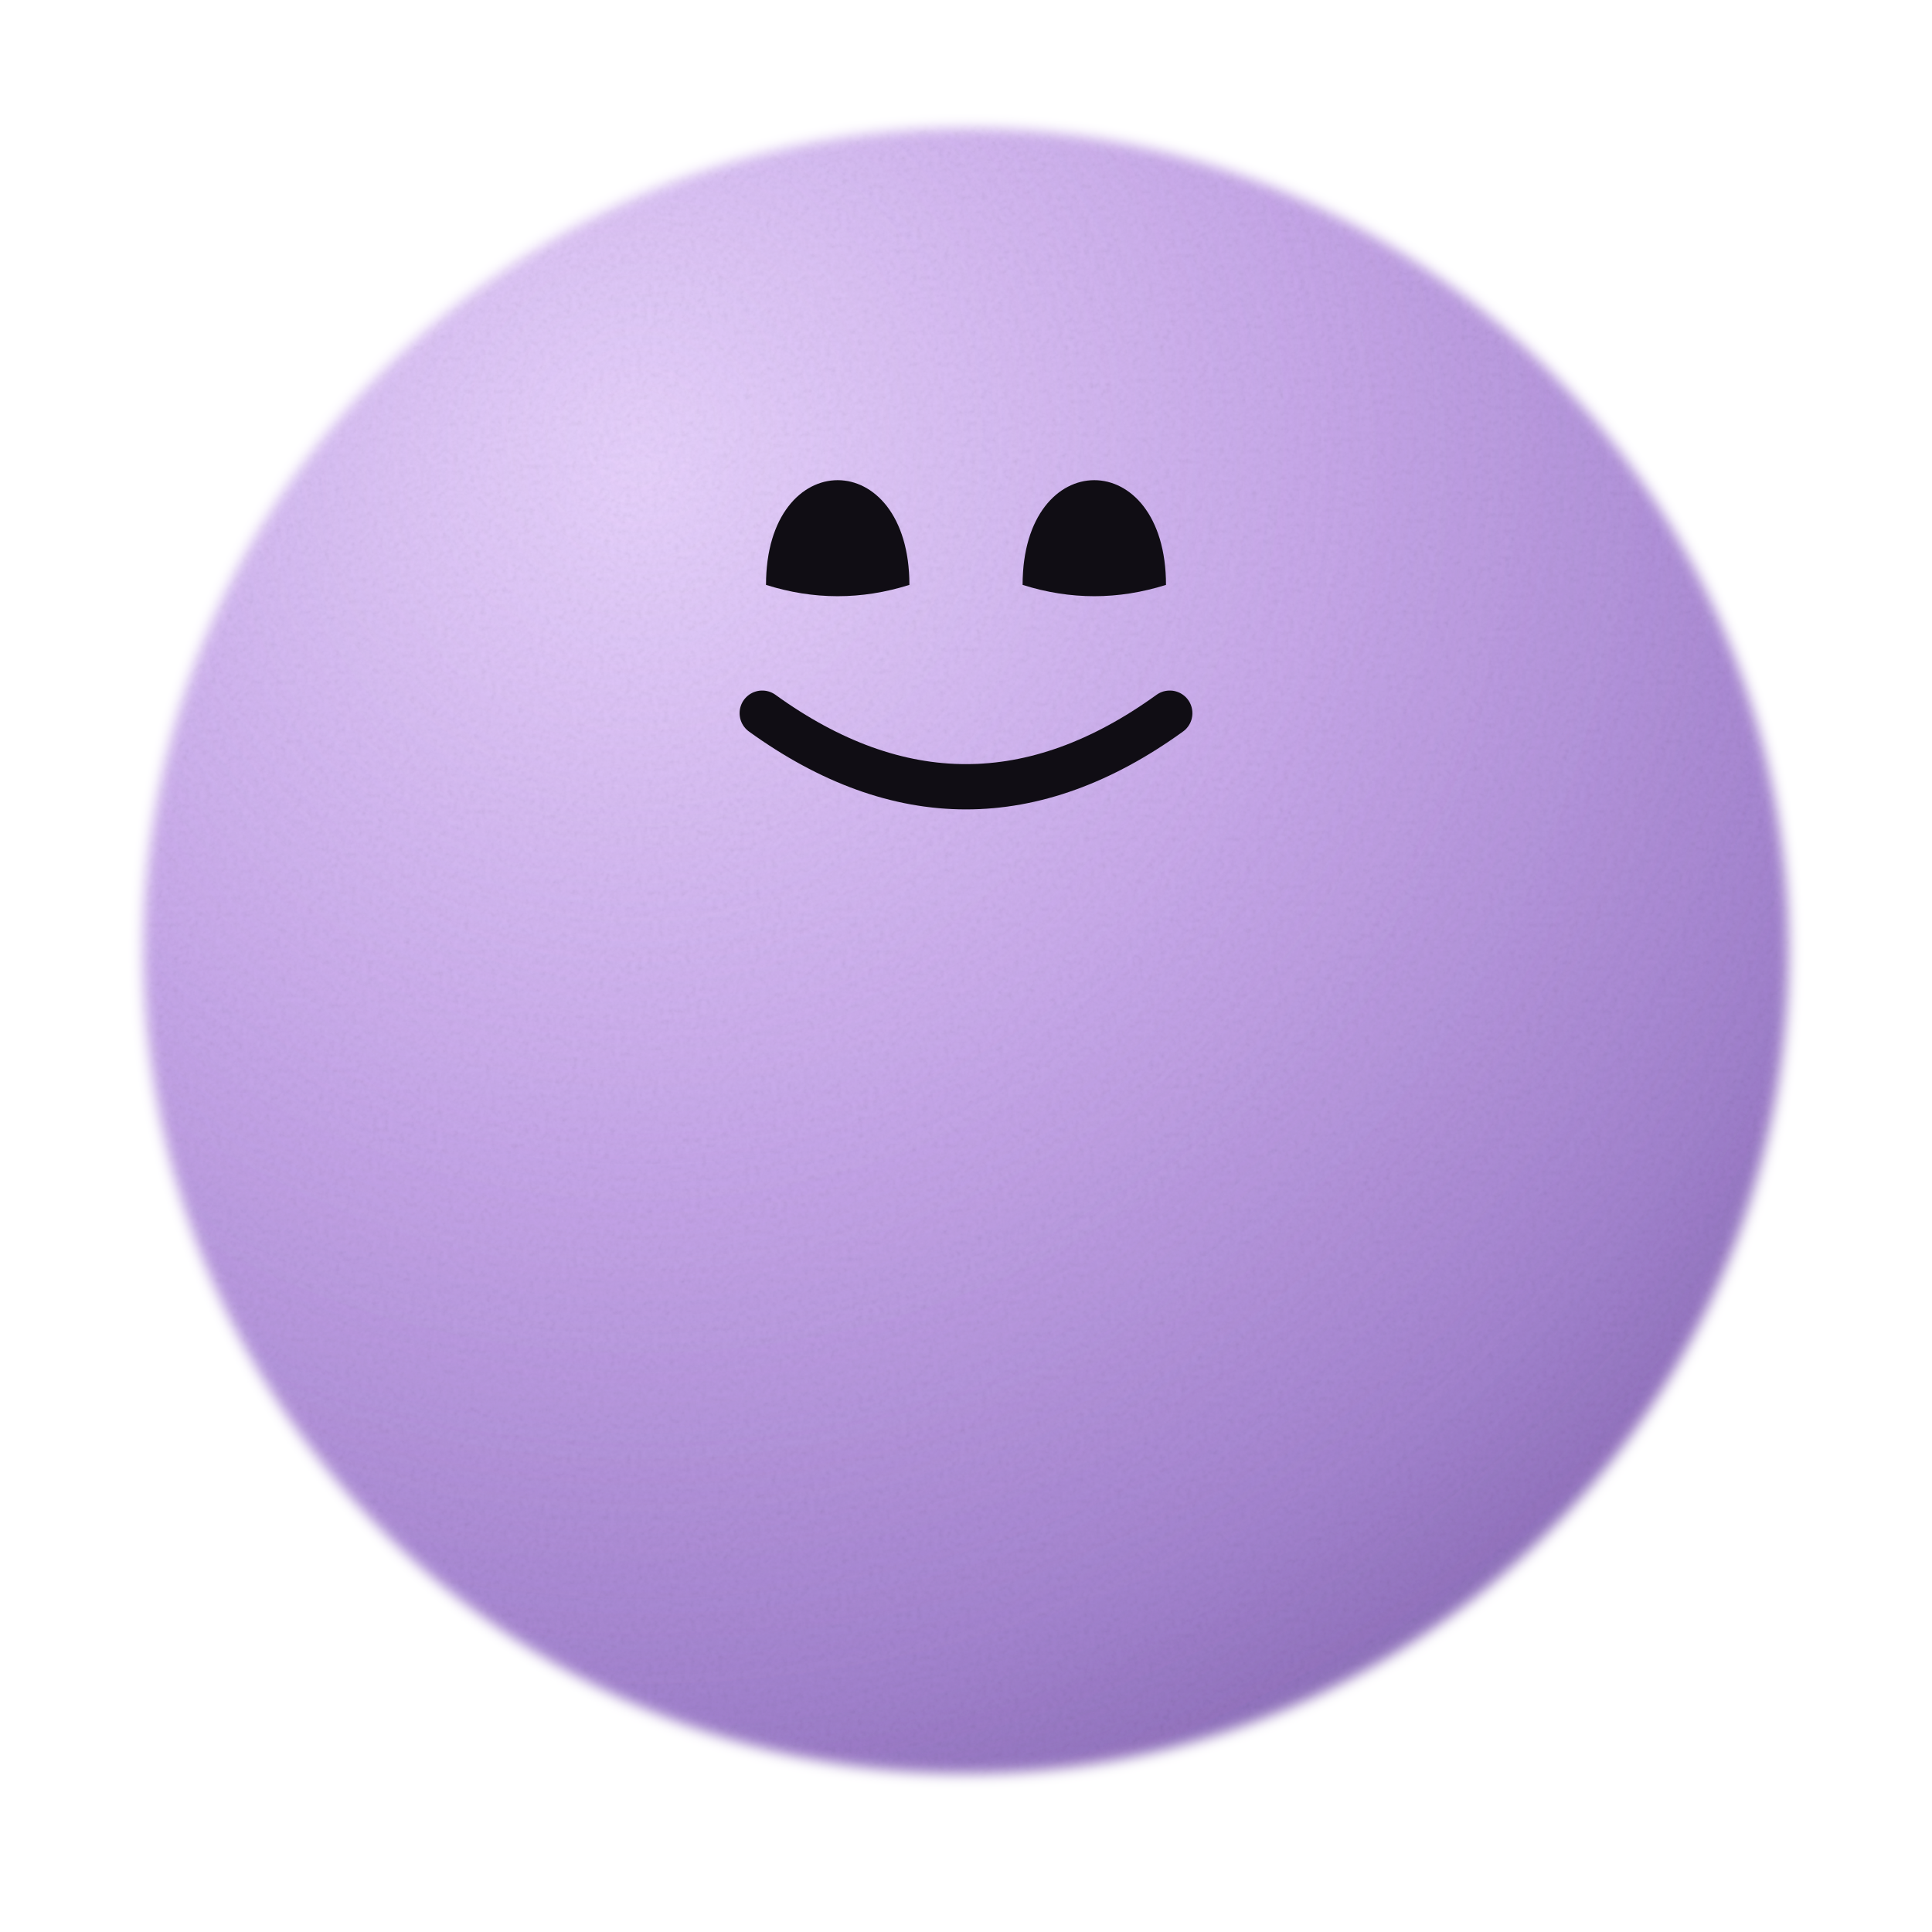
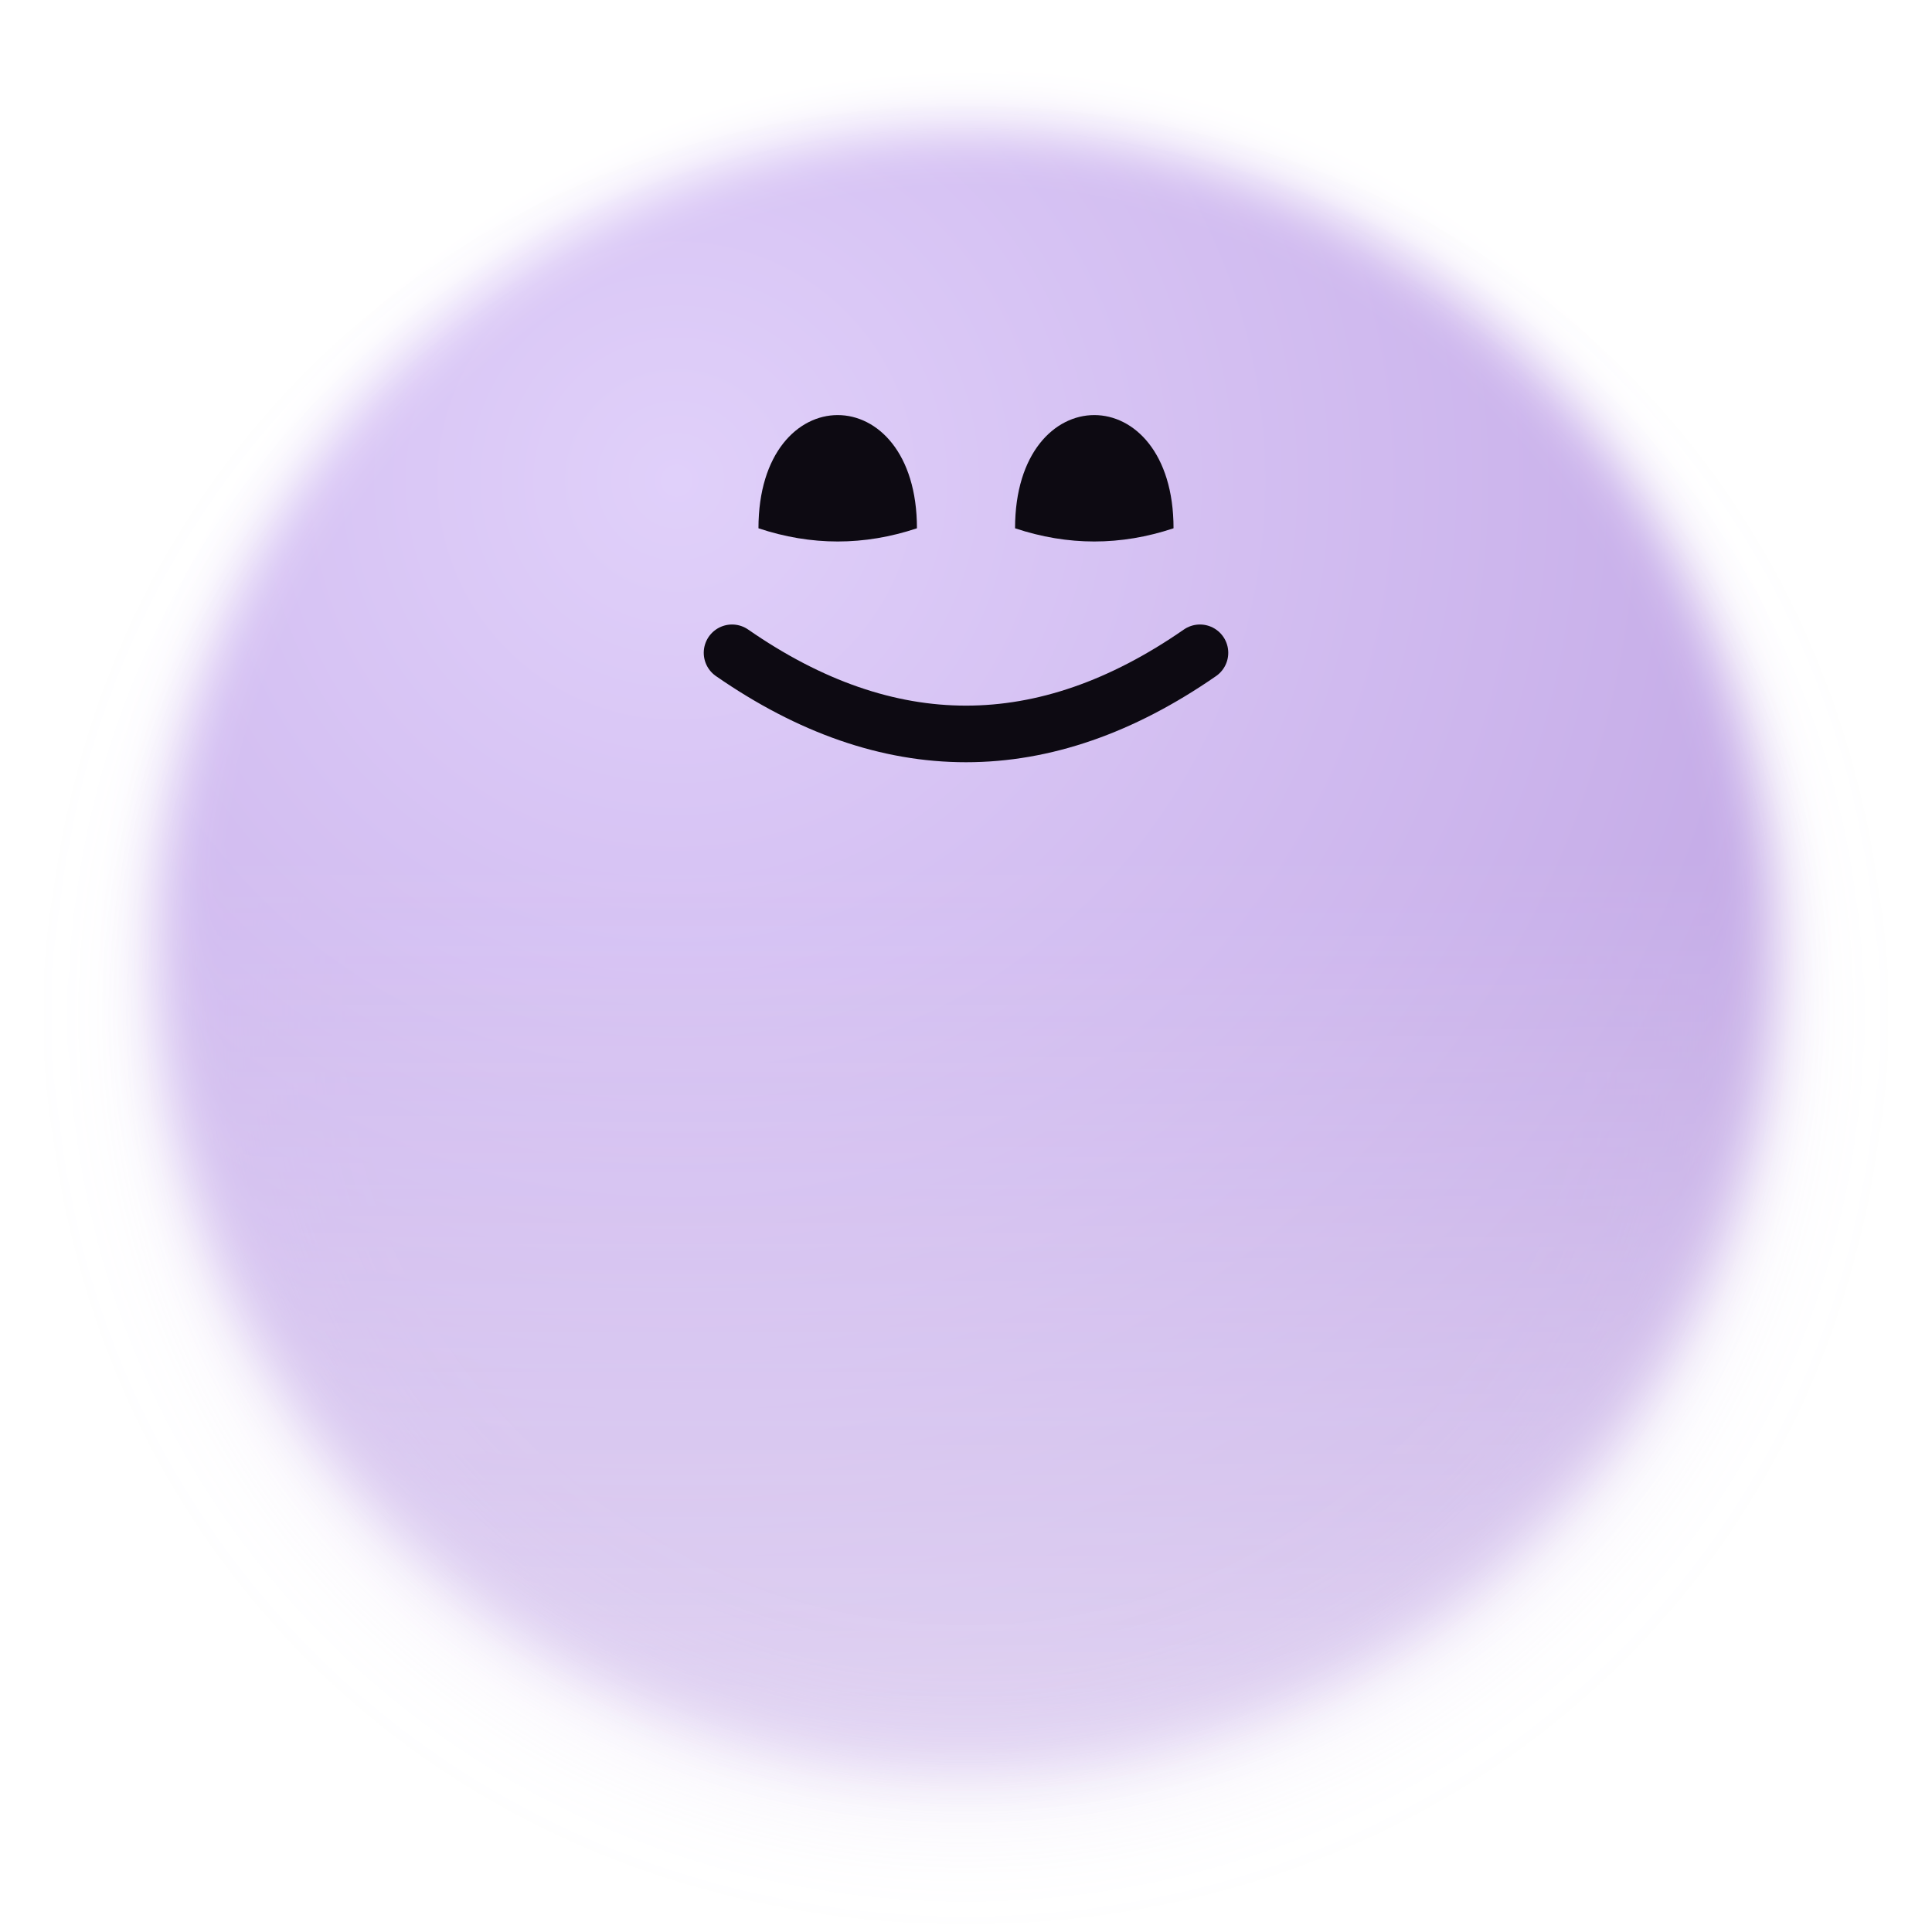
<svg xmlns="http://www.w3.org/2000/svg" viewBox="0 0 512 512">
  <defs>
-     <radialGradient id="body" cx=".32" cy=".24" r=".87">
-       <stop stop-color="#e2cafa" />
-       <stop offset=".43" stop-color="#c1a0e5" />
-       <stop offset=".77" stop-color="#a181cd" />
-       <stop offset="1" stop-color="#8162ad" />
+     <radialGradient id="body" cx=".34" cy=".24" r=".88">
+       <stop stop-color="#e0d0fa" />
+       <stop offset=".52" stop-color="#cdb6ed" />
+       <stop offset="1" stop-color="#b99cde" />
    </radialGradient>
-     <filter id="plush" x="-5%" y="-5%" width="110%" height="110%">
-       <feTurbulence type="fractalNoise" baseFrequency=".7" numOctaves="3" seed="19" result="fiber" />
-       <feColorMatrix in="fiber" type="saturate" values="0" />
-       <feComponentTransfer result="pile">
-         <feFuncR type="linear" slope=".25" intercept=".79" />
-         <feFuncG type="linear" slope=".25" intercept=".79" />
-         <feFuncB type="linear" slope=".25" intercept=".79" />
-       </feComponentTransfer>
-       <feBlend in="SourceGraphic" in2="pile" mode="multiply" />
-       <feComposite in2="SourceGraphic" operator="in" />
+     <filter id="soft" x="-20%" y="-20%" width="140%" height="140%">
+       <feGaussianBlur stdDeviation="7" />
    </filter>
-     <radialGradient id="light" cx=".32" cy=".21" r=".8">
-       <stop stop-color="#f0e2ff" stop-opacity=".3" />
-       <stop offset="1" stop-color="#d5b8f9" stop-opacity="0" />
-     </radialGradient>
-     <linearGradient id="edge" x1="0" y1="0" x2="0" y2="1">
-       <stop offset=".65" stop-color="white" />
-       <stop offset="1" stop-color="white" />
+     <filter id="bloom" x="-30%" y="-30%" width="160%" height="160%">
+       <feGaussianBlur stdDeviation="18" />
+     </filter>
+     <linearGradient id="lower" x1="0" y1="0" x2="0" y2="1">
+       <stop offset=".45" stop-color="white" />
+       <stop offset="1" stop-color="#555" />
    </linearGradient>
-     <filter id="soft">
-       <feGaussianBlur stdDeviation="1.7" />
-     </filter>
    <mask id="fade">
-       <circle cx="256" cy="252" r="218" fill="url(#edge)" filter="url(#soft)" />
+       <ellipse cx="256" cy="252" rx="214" ry="218" fill="url(#lower)" filter="url(#soft)" />
    </mask>
  </defs>
-   <g mask="url(#fade)" filter="url(#plush)">
-     <circle cx="256" cy="252" r="238" fill="url(#body)" />
-     <circle cx="256" cy="252" r="238" fill="url(#light)" />
+   <ellipse cx="256" cy="269" rx="205" ry="202" fill="#c6ace8" opacity=".28" filter="url(#bloom)" />
+   <g mask="url(#fade)">
+     <ellipse cx="256" cy="252" rx="236" ry="239" fill="url(#body)" />
  </g>
-   <g fill="#100d14">
-     <path d="M203 155 C203 118 241 118 241 155 Q222 161 203 155Z" />
-     <path d="M271 155 C271 118 309 118 309 155 Q290 161 271 155Z" />
+   <g fill="#0d0a12">
+     <path d="M201 140 C201 100 243 100 243 140 Q222 147 201 140Z" />
+     <path d="M269 140 C269 100 311 100 311 140 Q290 147 269 140Z" />
  </g>
-   <path d="M202 189 Q256 228 310 189" fill="none" stroke="#100d14" stroke-width="12" stroke-linecap="round" />
+   <path d="M194 173 Q256 216 318 173" fill="none" stroke="#0d0a12" stroke-width="15" stroke-linecap="round" />
</svg>
